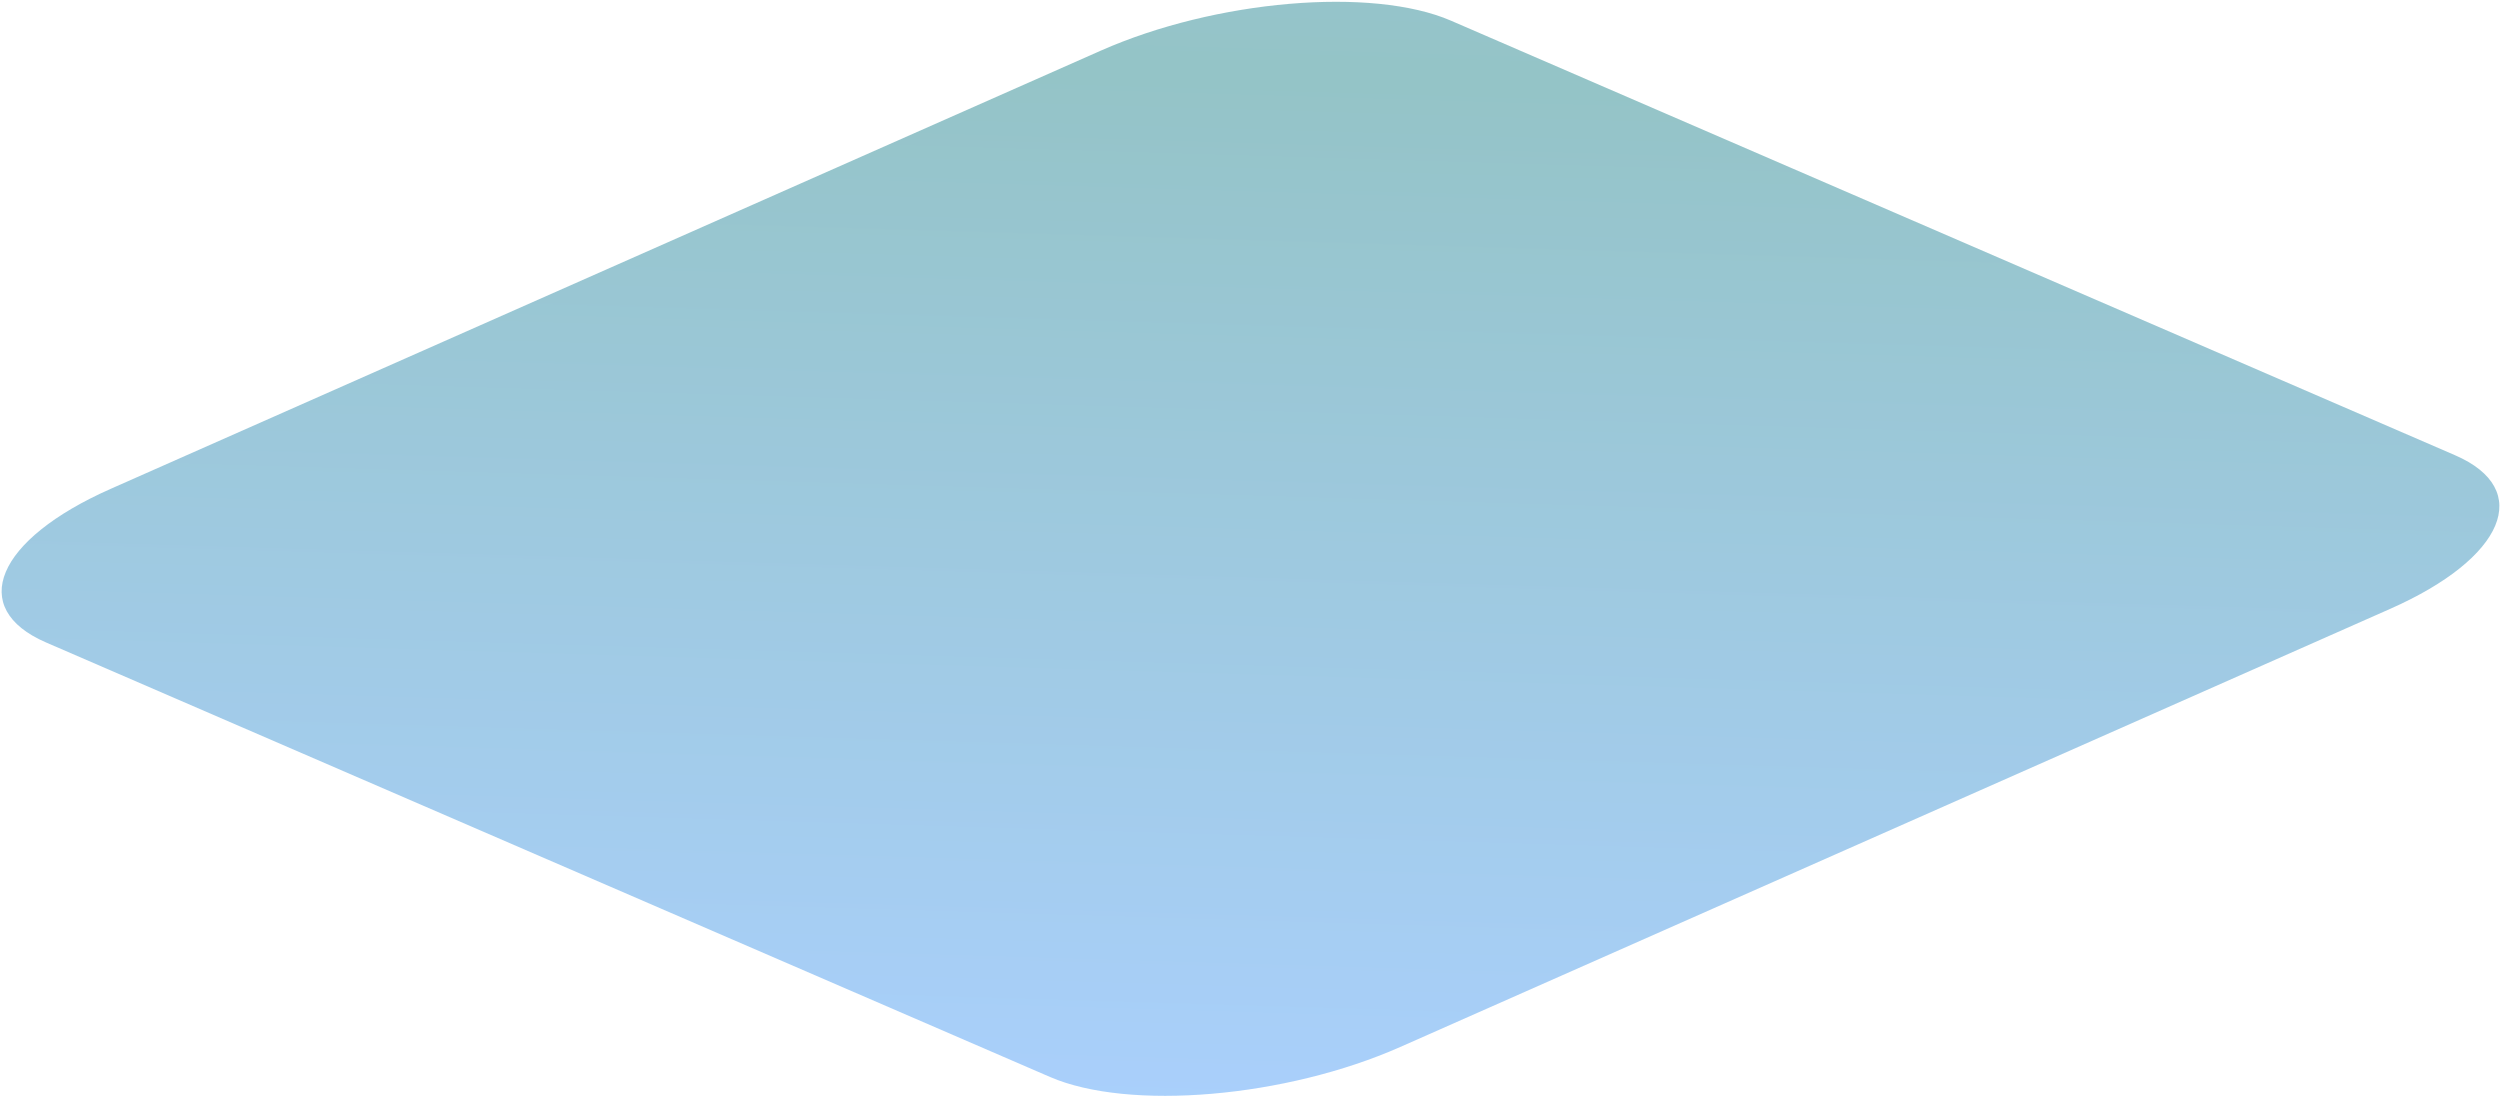
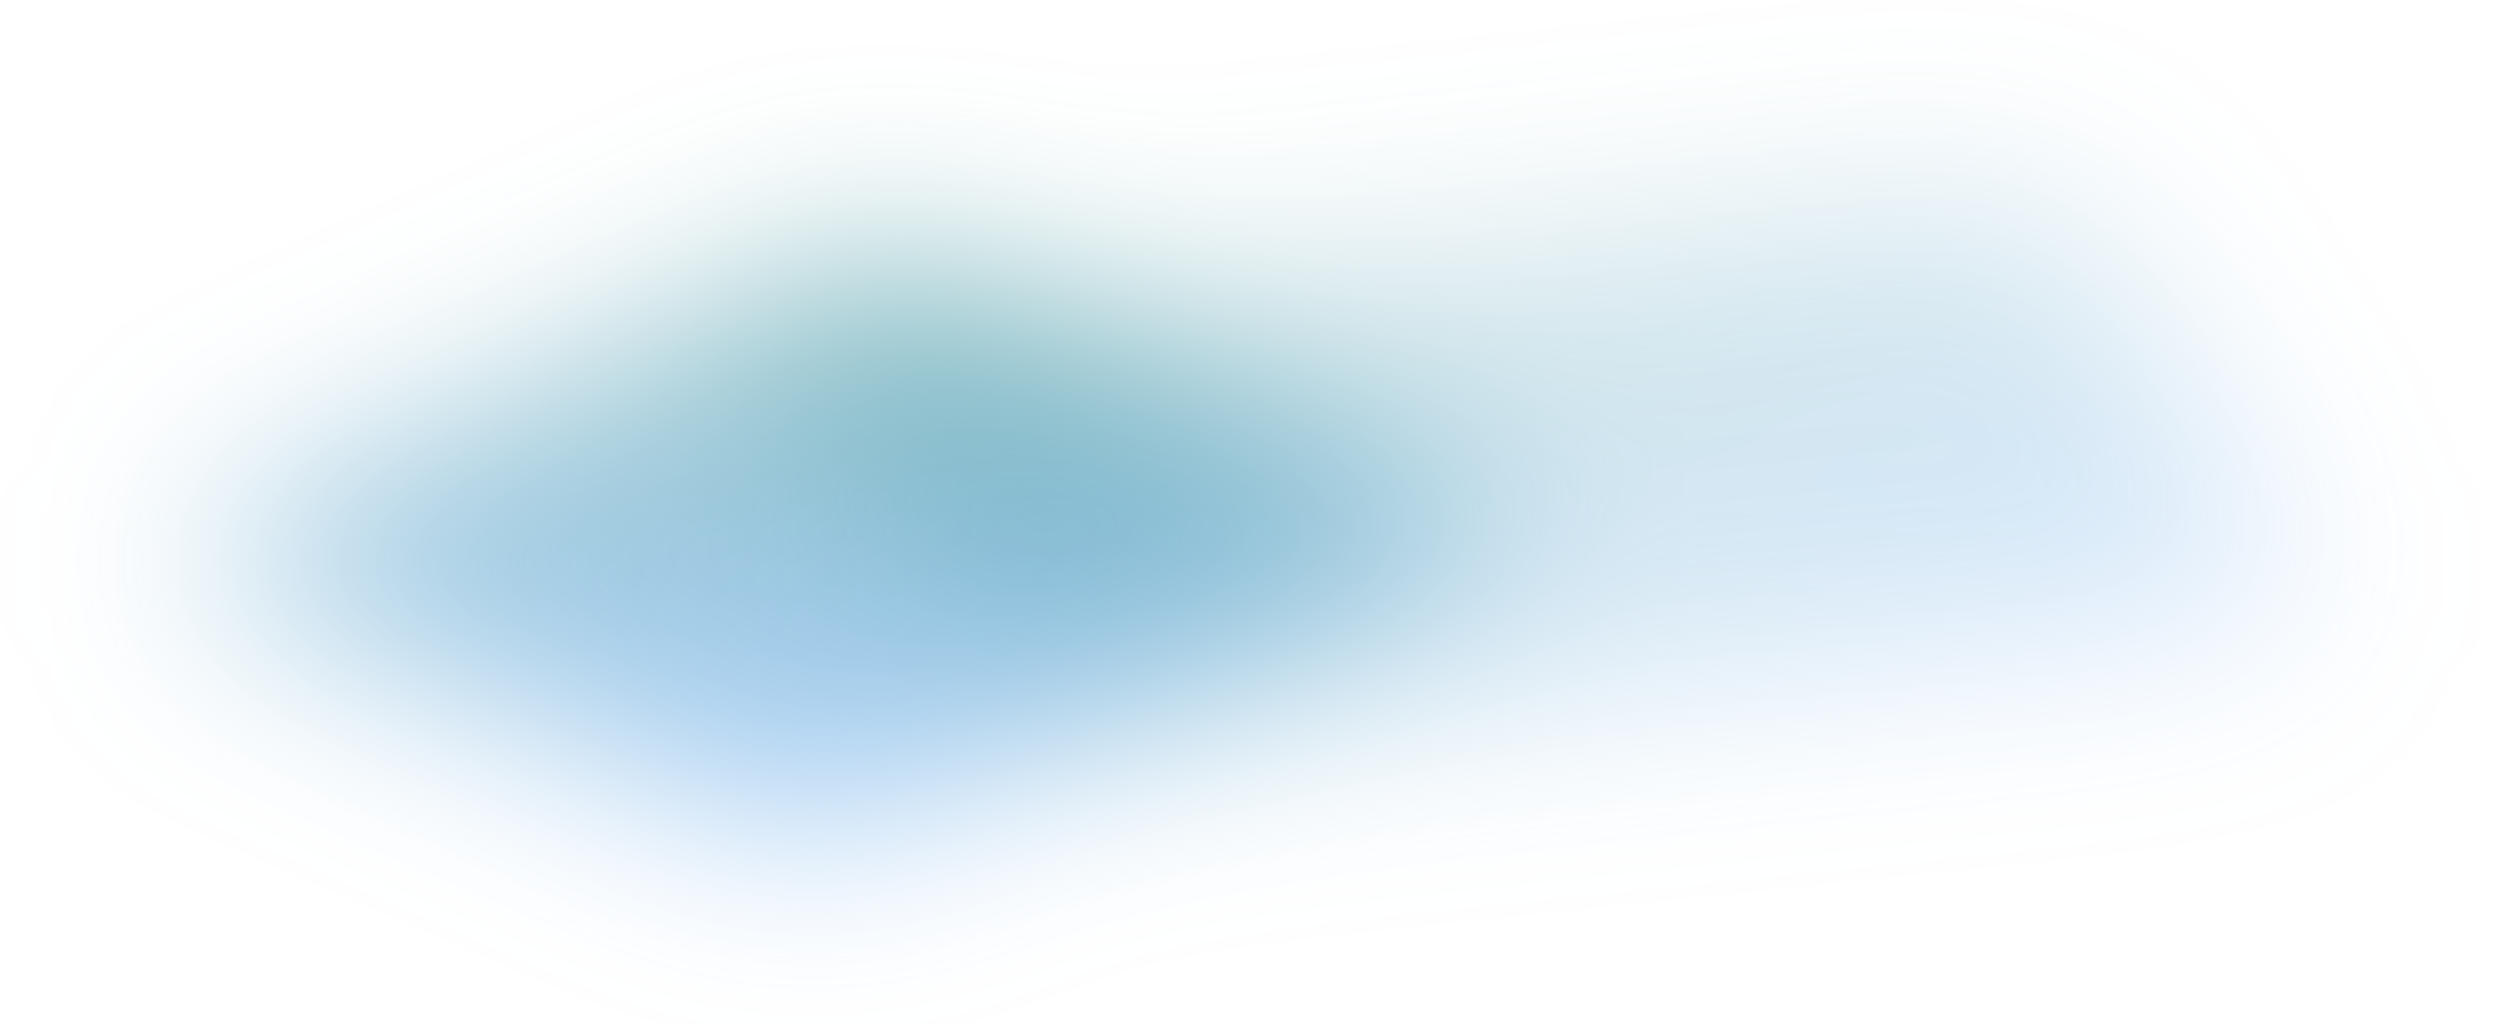
- <svg xmlns="http://www.w3.org/2000/svg" width="895" height="393" viewBox="0 0 895 393" fill="none">
-   <path d="M394.057 18.143L39.625 175.009C-1.389 193.161 -11.748 217.783 16.488 230.003L375.913 385.557C404.149 397.777 460.287 392.968 501.301 374.816L855.733 217.95C896.747 199.797 907.106 175.176 878.871 162.956L519.445 7.401C491.21 -4.819 435.071 -0.01 394.057 18.143Z" fill="url(#paint0_linear_352_4851)" fill-opacity="0.5" />
+ <svg xmlns="http://www.w3.org/2000/svg" width="1166" height="479" viewBox="0 0 1166 479" fill="none">
+   <g filter="url(#filter0_f_352_4852)">
+     <path d="M1070.04 259.124L980.663 116.817C970.32 100.349 931.696 90.137 894.392 94.007L419.544 143.267C382.24 147.137 360.384 163.624 370.726 180.091L460.102 322.399C470.445 338.866 509.069 349.079 546.373 345.209L1021.22 295.948C1058.52 292.079 1080.38 275.592 1070.04 259.124Z" fill="url(#paint0_linear_352_4852)" fill-opacity="0.23" />
+     <path d="M358.675 133.132L120.007 238.763C92.389 250.987 85.413 267.567 104.427 275.795L346.458 380.543C365.471 388.772 403.274 385.533 430.892 373.31L669.56 267.679C697.178 255.456 704.154 238.876 685.141 230.647L443.11 125.899C424.096 117.671 386.294 120.909 358.675 133.132Z" fill="url(#paint1_linear_352_4852)" fill-opacity="0.5" />
+   </g>
  <defs>
-     <linearGradient id="paint0_linear_352_4851" x1="251.409" y1="399.665" x2="273.405" y2="-330.946" gradientUnits="userSpaceOnUse">
+     <filter id="filter0_f_352_4852" x="0.717" y="0.188" width="1164.89" height="477.906" filterUnits="userSpaceOnUse" color-interpolation-filters="sRGB">
+       <feFlood flood-opacity="0" result="BackgroundImageFix" />
+       <feBlend mode="normal" in="SourceGraphic" in2="BackgroundImageFix" result="shape" />
+       <feGaussianBlur stdDeviation="46.5" result="effect1_foregroundBlur_352_4852" />
+     </filter>
+     <linearGradient id="paint0_linear_352_4852" x1="66.341" y1="-68.658" x2="354.406" y2="596.656" gradientUnits="userSpaceOnUse">
+       <stop stop-color="#56A2FC" />
+       <stop offset="0.52" stop-color="#2A898F" />
+       <stop offset="1" stop-color="#56A2FC" />
+     </linearGradient>
+     <linearGradient id="paint1_linear_352_4852" x1="262.619" y1="390.043" x2="277.43" y2="-101.938" gradientUnits="userSpaceOnUse">
      <stop stop-color="#56A2FC" />
      <stop offset="0.52" stop-color="#2A898F" />
      <stop offset="1" stop-color="#56A2FC" />
    </linearGradient>
  </defs>
</svg>
